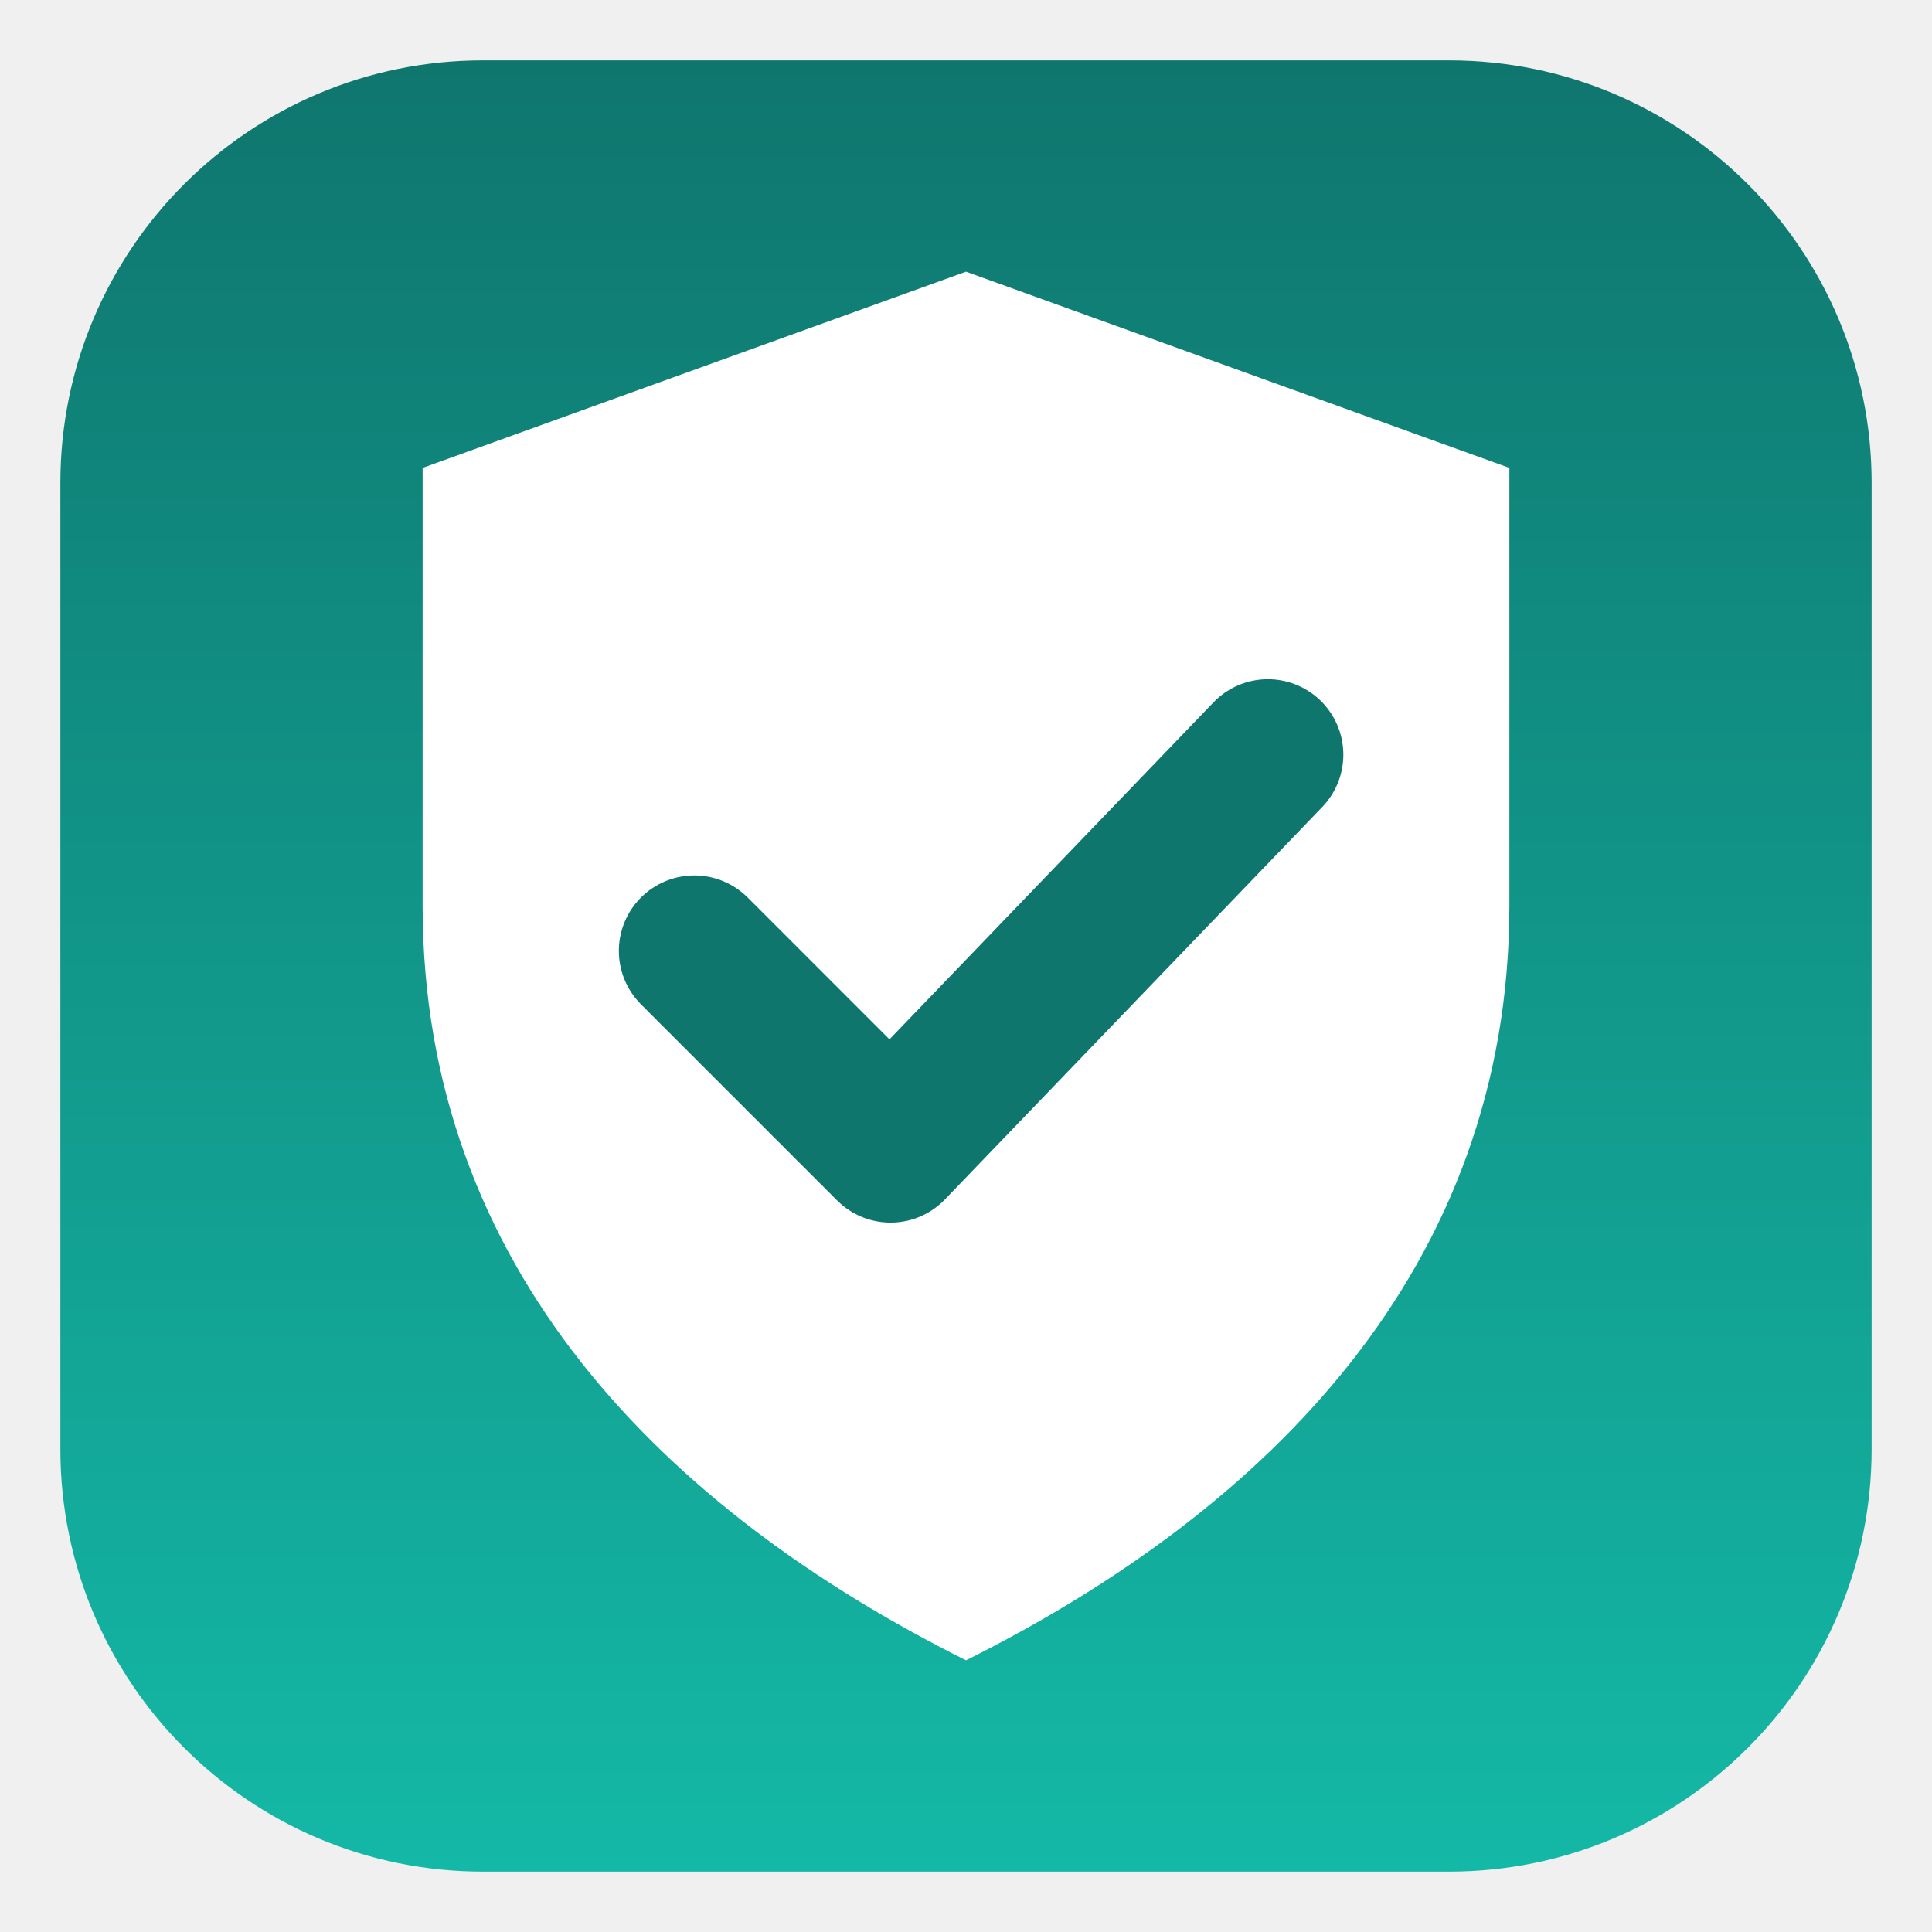
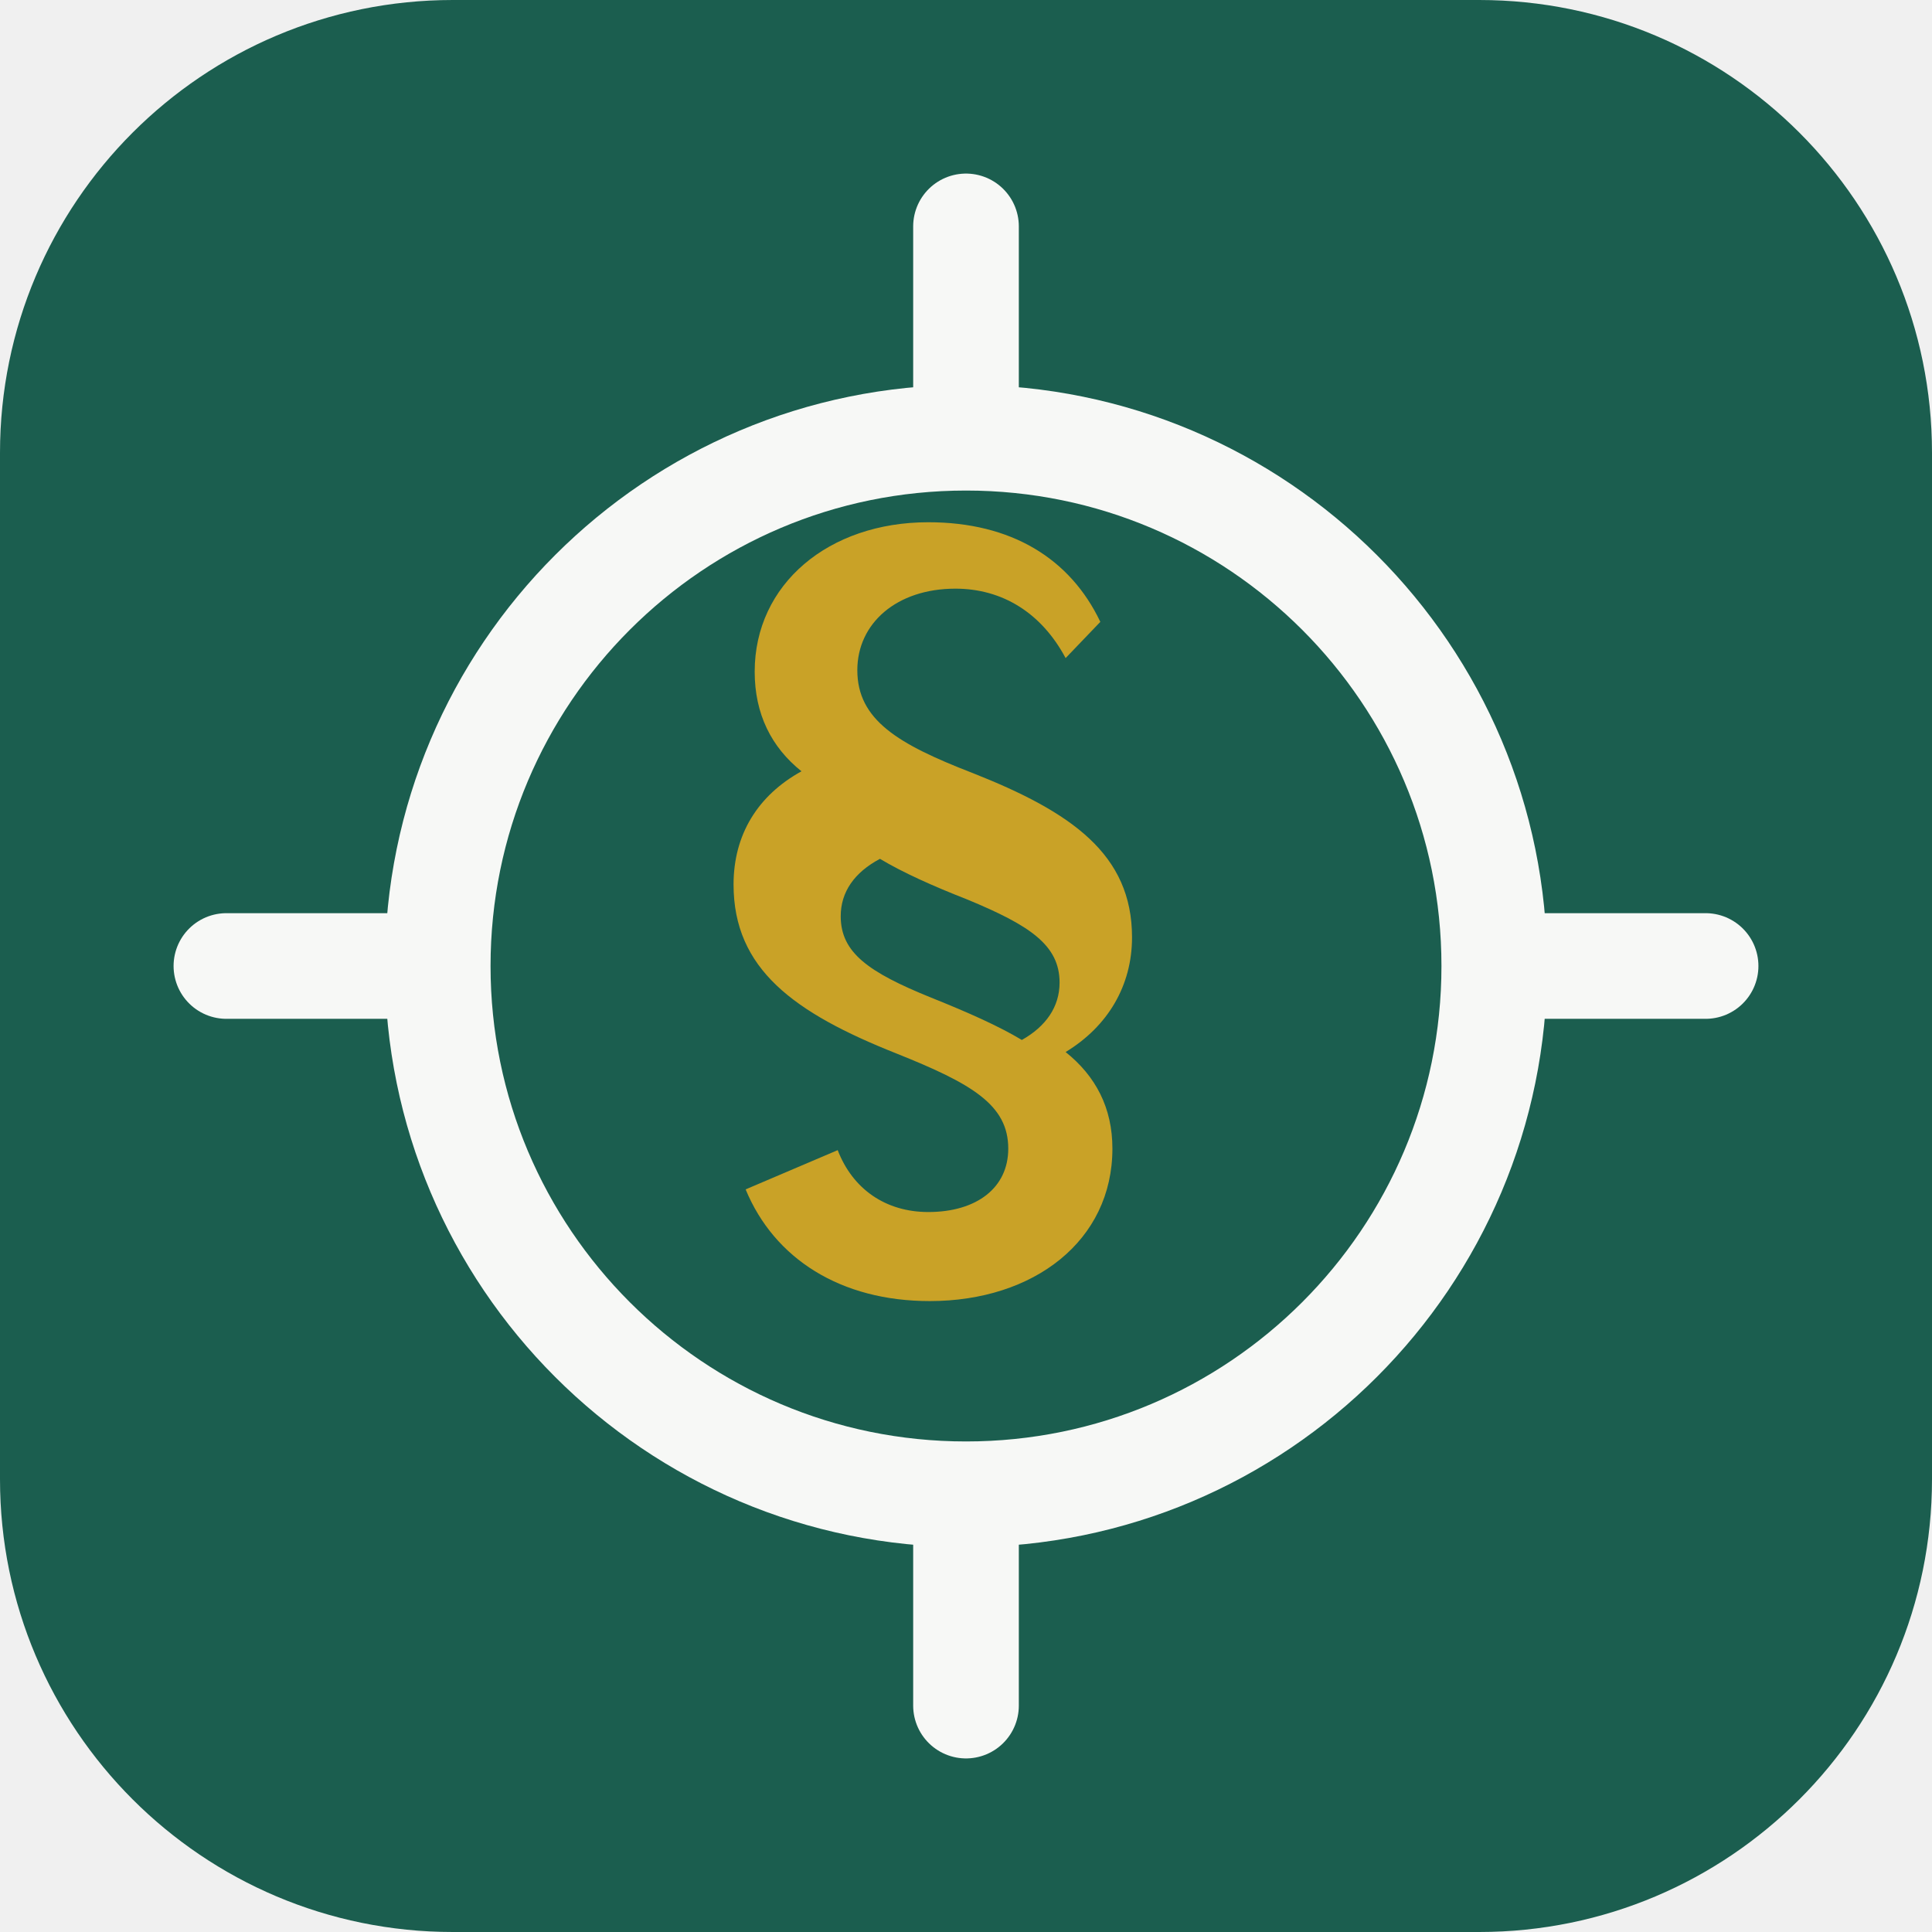
- <svg xmlns="http://www.w3.org/2000/svg" viewBox="0 0 128 128" role="img" aria-label="AI Benar">
-   <defs>
-     <linearGradient id="g" x1="0" y1="0" x2="0" y2="1">
-       <stop offset="0" stop-color="#0f766e" />
-       <stop offset="1" stop-color="#14b8a6" />
-     </linearGradient>
-   </defs>
-   <rect x="4" y="4" width="120" height="120" rx="28" fill="url(#g)" />
-   <path d="M64 18 L100 31 V60 C100 84 84 100 64 110 C44 100 28 84 28 60 V31 Z" fill="#fff" />
-   <path d="M46 63 L59 76 L84 50" fill="none" stroke="#0f766e" stroke-width="10" stroke-linecap="round" stroke-linejoin="round" />
+ <svg xmlns="http://www.w3.org/2000/svg" viewBox="0 0 128 128" role="img" aria-label="AI Benar Advisory">
+   <rect width="128" height="128" rx="30" fill="#1B5E4F" />
+   <circle cx="64" cy="64" r="35" fill="none" stroke="#F7F8F6" stroke-width="7" />
+   <g stroke="#F7F8F6" stroke-width="7" stroke-linecap="round">
+     <path d="M64 15v12M64 101v12M15 64h12M101 64h12" />
+   </g>
+   <path transform="translate(0 -4)" fill="#C9A227" d="M70.6 47.6c-1.6-3-4.2-4.6-7.3-4.6-3.9 0-6.5 2.3-6.5 5.4 0 3.3 2.7 4.9 7.6 6.8 6.6 2.6 10.6 5.4 10.6 10.9 0 3.2-1.6 5.9-4.4 7.6 2 1.6 3.1 3.7 3.1 6.4 0 6.1-5.2 10.1-12.1 10.1-5.9 0-10.3-2.8-12.2-7.4l6.1-2.6c1 2.6 3.2 4.1 6 4.1 3.2 0 5.3-1.6 5.3-4.2 0-2.9-2.4-4.3-7.4-6.3-6.8-2.7-10.8-5.6-10.8-11.2 0-3.3 1.6-5.9 4.5-7.5-2-1.6-3.1-3.8-3.1-6.6 0-5.8 4.9-9.9 11.5-9.9 5.5 0 9.4 2.4 11.4 6.6zM58.3 60.9c-1.7.9-2.6 2.2-2.6 3.8 0 2.4 1.8 3.7 6 5.4 2.5 1 4.5 1.9 6 2.8 1.6-.9 2.5-2.2 2.5-3.8 0-2.5-2-3.8-6.1-5.5-2.3-.9-4.3-1.8-5.8-2.7z" />
</svg>
